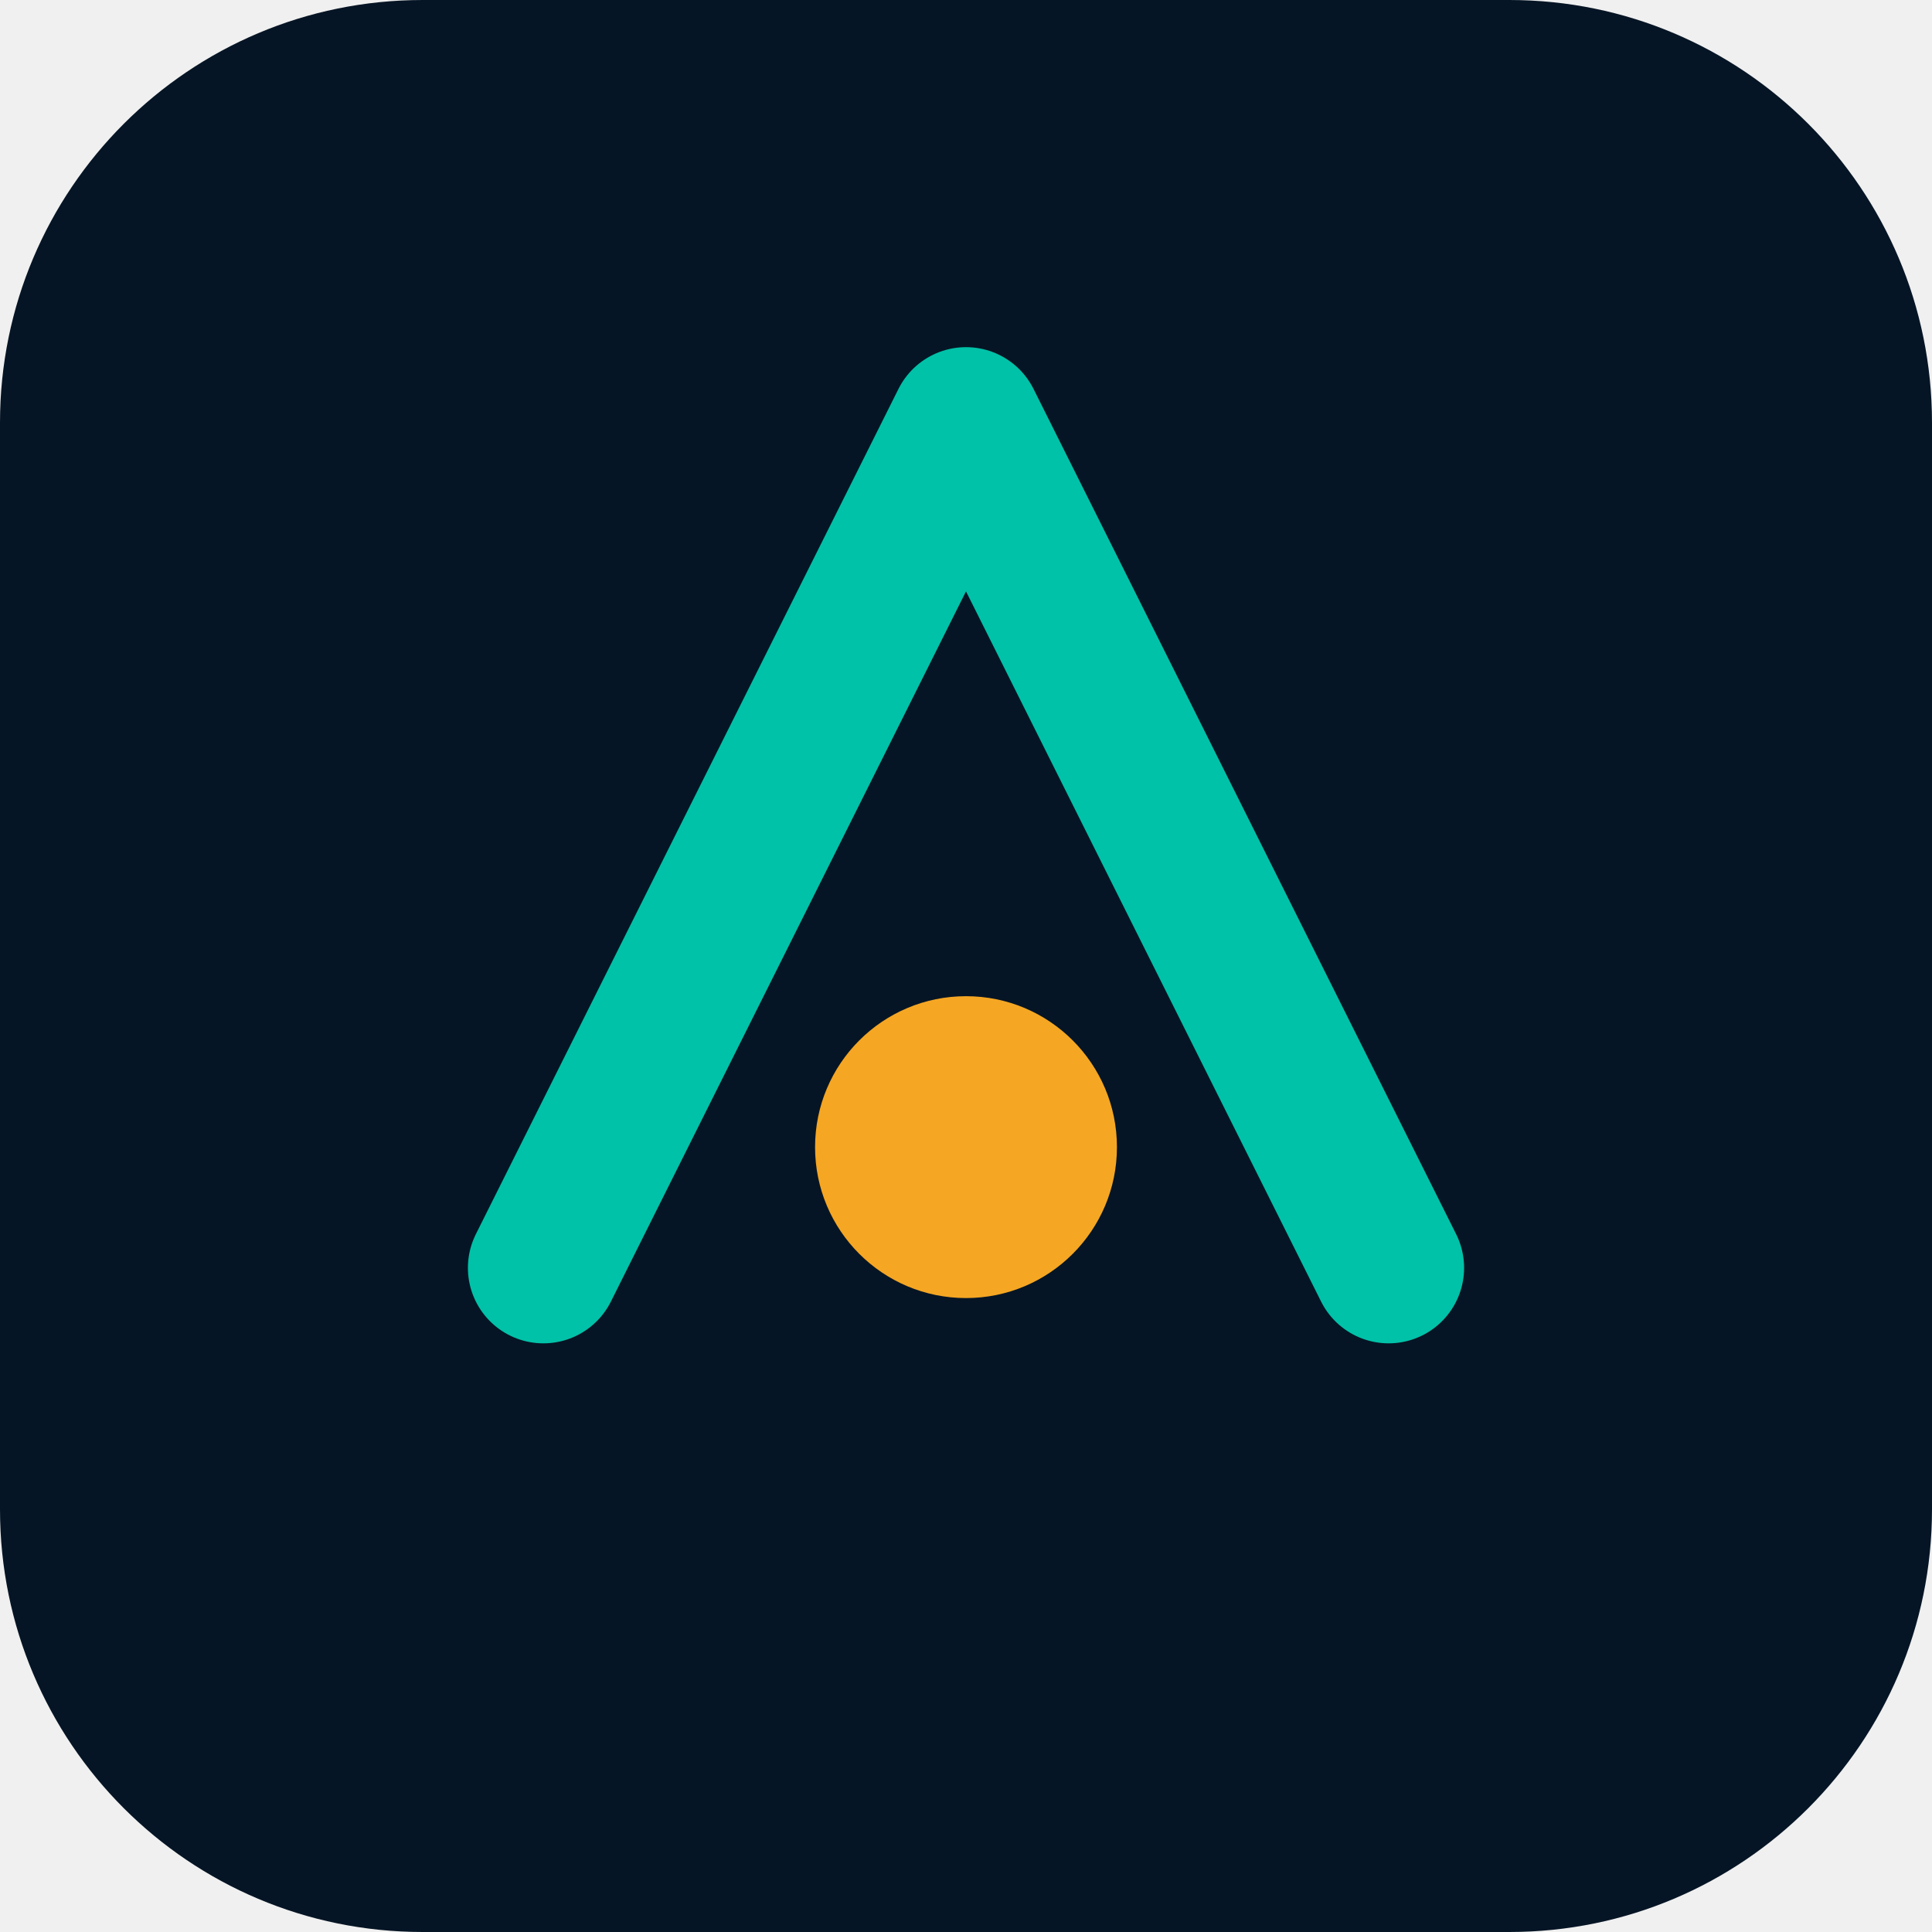
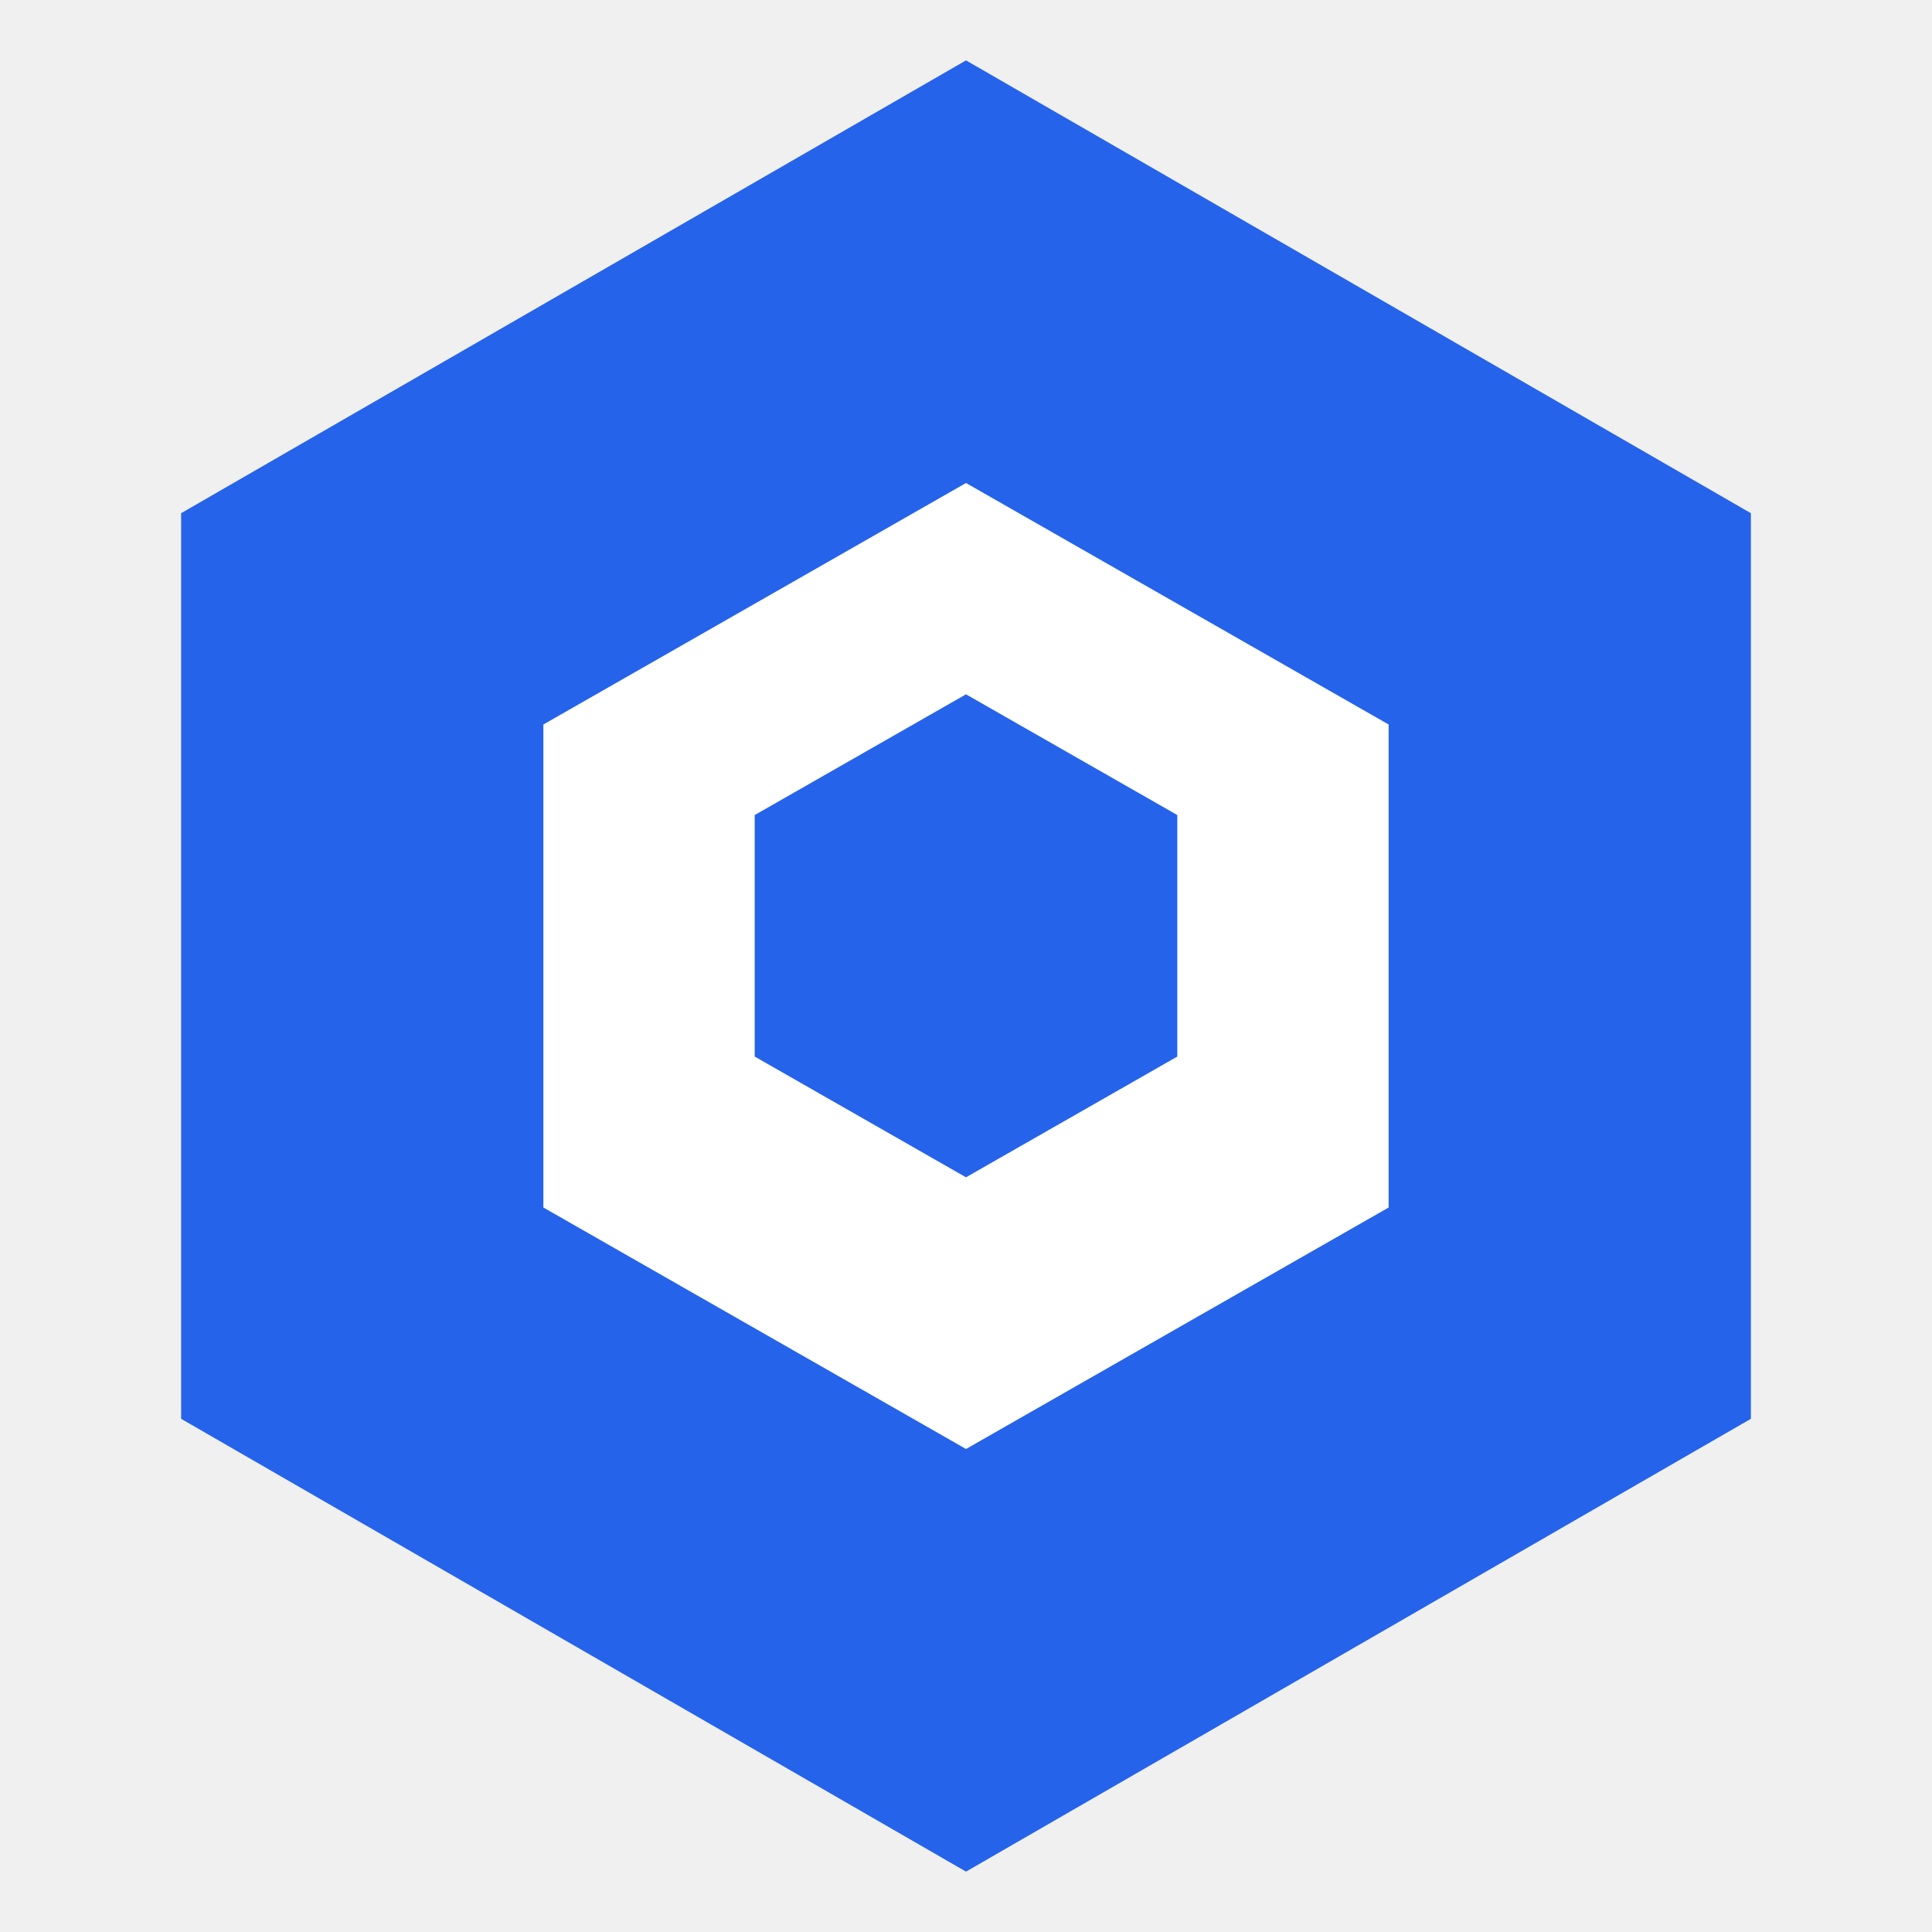
- <svg xmlns="http://www.w3.org/2000/svg" viewBox="0 0 64 64" fill="none">
-   <rect width="64" height="64" rx="14" fill="#061525" />
-   <path d="M18 42 L32 14 L46 42" stroke="#00C2A8" stroke-width="5" stroke-linecap="round" stroke-linejoin="round" />
-   <circle cx="32" cy="38" r="5" fill="#F5A623" />
+ <svg xmlns="http://www.w3.org/2000/svg" viewBox="0 0 64 64">
+   <path fill="#2563EB" d="M32 2L58 17v30L32 62 6 47V17L32 2z" />
+   <path fill="#fff" d="M32 16l14 8v16l-14 8-14-8V24l14-8zm0 7l-7 4v8l7 4 7-4v-8l-7-4z" />
</svg>
